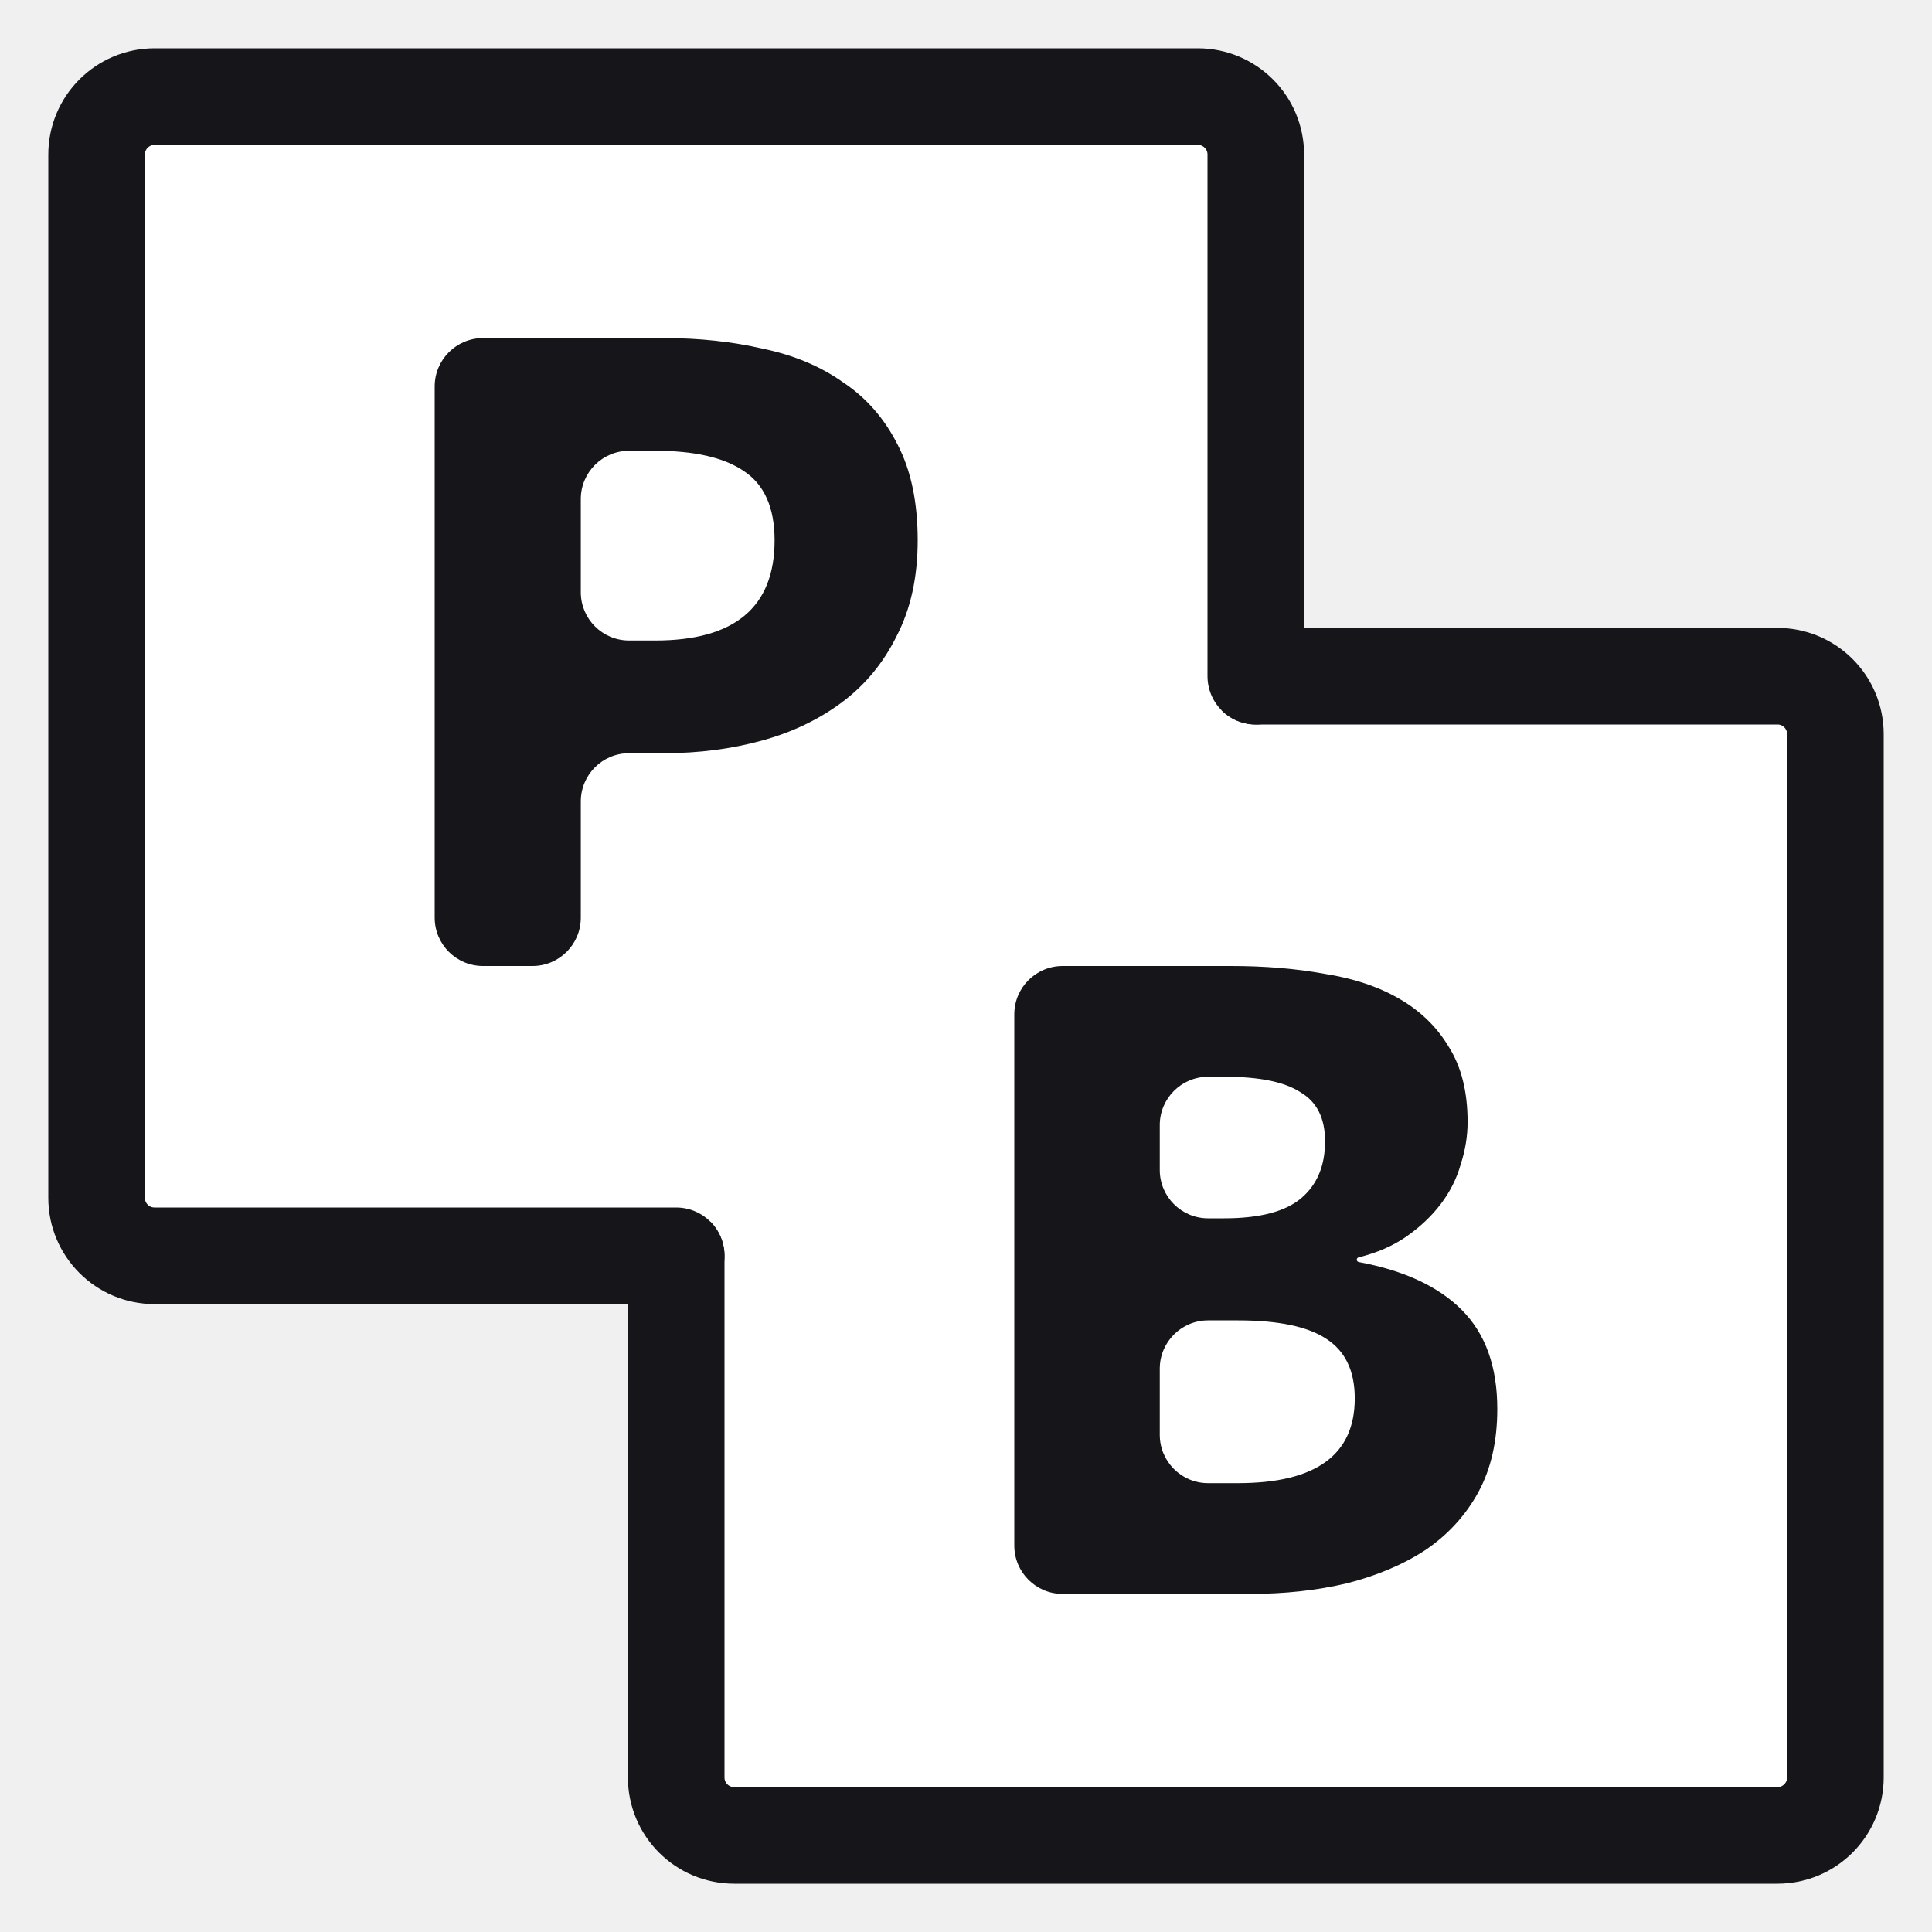
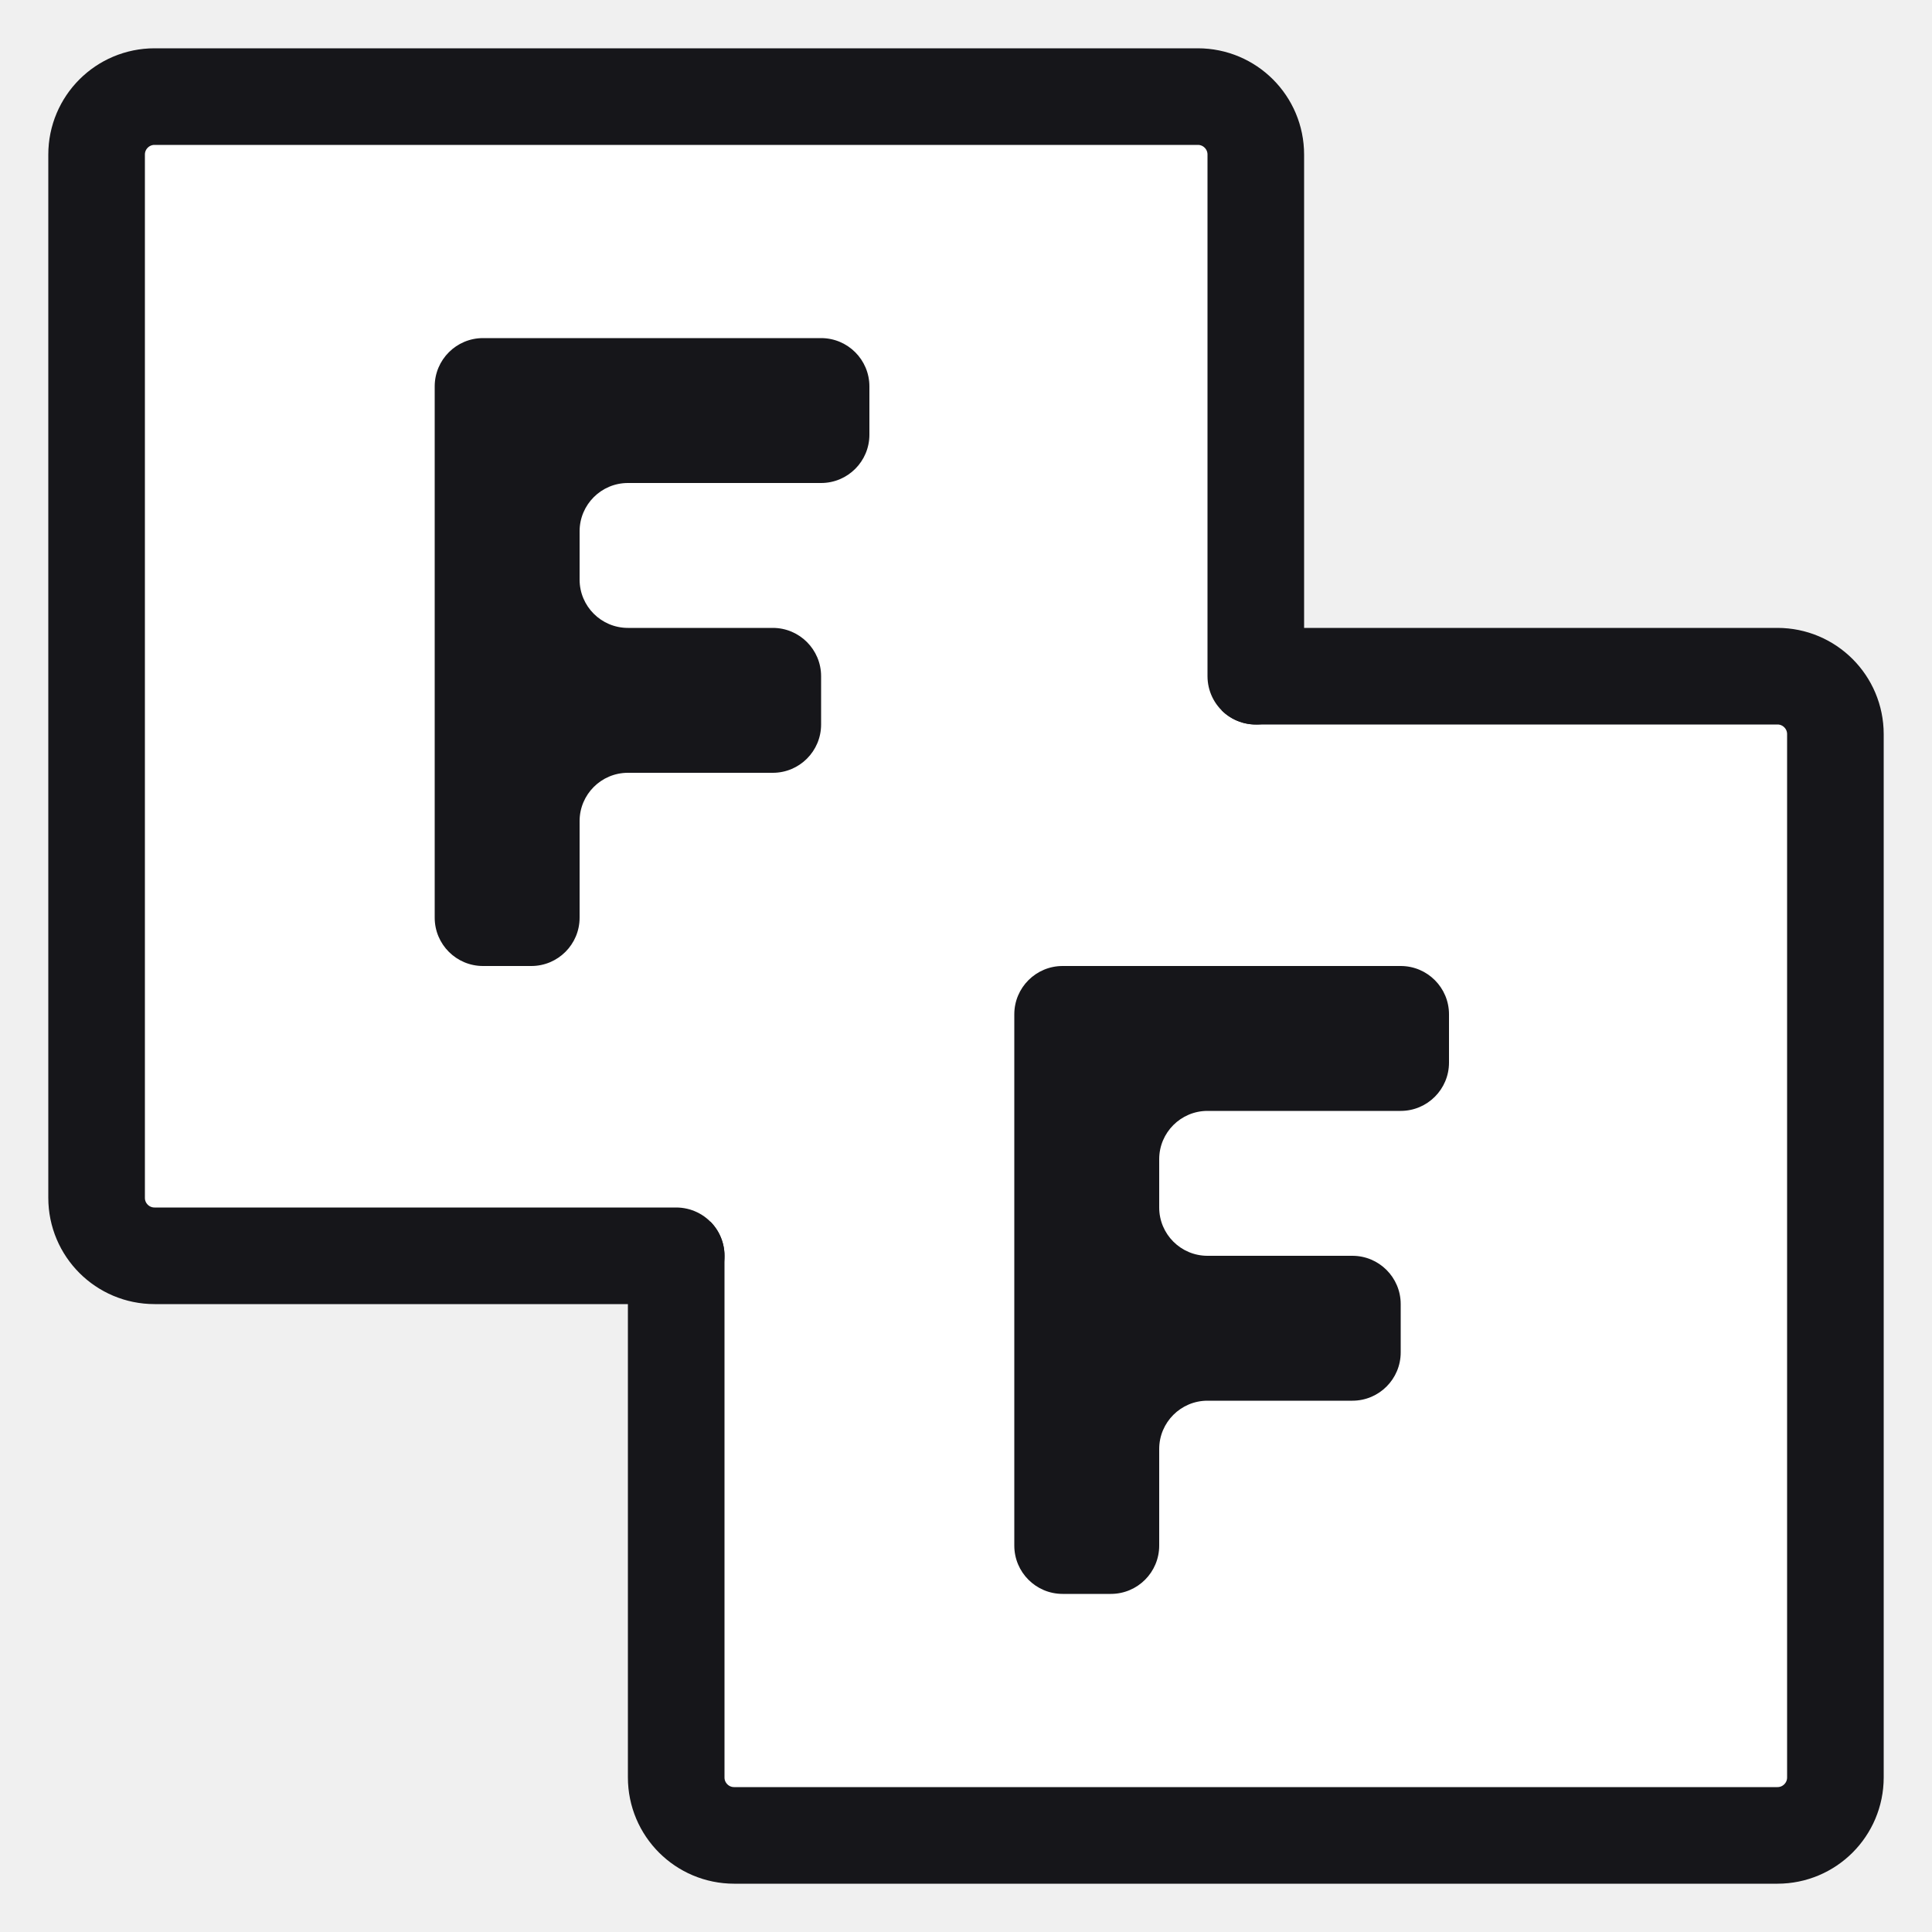
<svg xmlns="http://www.w3.org/2000/svg" width="40" height="40" viewBox="0 0 40 40" fill="none">
  <rect x="25.536" y="13.486" width="1.715" height="16.734" transform="rotate(45.9772 25.536 13.4861)" fill="white" />
  <path d="M26 14H36.8C37.463 14 38 14.537 38 15.2V36.8C38 37.463 37.463 38 36.8 38H15.2C14.537 38 14 37.463 14 36.8V26" fill="white" />
  <path d="M26 14H36.8C37.463 14 38 14.537 38 15.2V36.8C38 37.463 37.463 38 36.8 38H15.2C14.537 38 14 37.463 14 36.8V26" stroke="#16161a" stroke-width="2" stroke-linecap="round" stroke-linejoin="round" />
  <path d="M26 14V3.2C26 2.537 25.463 2 24.8 2H3.2C2.537 2 2 2.537 2 3.2V24.8C2 25.463 2.537 26 3.2 26H14" fill="white" />
  <path d="M26 14V3.2C26 2.537 25.463 2 24.8 2H3.2C2.537 2 2 2.537 2 3.2V24.8C2 25.463 2.537 26 3.2 26H14" stroke="#16161a" stroke-width="2" stroke-linecap="round" stroke-linejoin="round" />
-   <path d="M10 20C9.448 20 9 19.552 9 19V8C9 7.448 9.448 7 10 7H13.753C14.48 7 15.159 7.073 15.79 7.219C16.435 7.352 16.99 7.585 17.457 7.917C17.937 8.236 18.314 8.668 18.588 9.213C18.863 9.745 19 10.403 19 11.187C19 11.945 18.856 12.603 18.568 13.161C18.294 13.719 17.916 14.178 17.436 14.537C16.956 14.896 16.401 15.162 15.77 15.334C15.139 15.507 14.466 15.594 13.753 15.594H13.025C12.472 15.594 12.025 16.041 12.025 16.594V19C12.025 19.552 11.577 20 11.025 20H10ZM12.025 12.261C12.025 12.813 12.472 13.261 13.025 13.261H13.568C15.214 13.261 16.037 12.569 16.037 11.187C16.037 10.509 15.824 10.031 15.399 9.752C14.988 9.472 14.377 9.333 13.568 9.333H13.025C12.472 9.333 12.025 9.781 12.025 10.333V12.261Z" fill="#16161a" />
-   <path d="M22 33C21.448 33 21 32.552 21 32V21C21 20.448 21.448 20 22 20H25.488C26.184 20 26.826 20.053 27.414 20.16C28.015 20.253 28.534 20.425 28.971 20.678C29.409 20.93 29.75 21.263 29.996 21.675C30.256 22.087 30.385 22.605 30.385 23.23C30.385 23.523 30.337 23.815 30.242 24.107C30.16 24.4 30.023 24.672 29.832 24.925C29.641 25.177 29.402 25.403 29.115 25.603C28.837 25.796 28.508 25.939 28.128 26.032C28.106 26.038 28.09 26.058 28.09 26.08V26.08C28.09 26.104 28.107 26.124 28.131 26.129C29.067 26.303 29.777 26.633 30.262 27.118C30.754 27.61 31 28.294 31 29.172C31 29.836 30.87 30.408 30.611 30.887C30.351 31.365 29.989 31.764 29.525 32.083C29.06 32.389 28.514 32.621 27.885 32.781C27.27 32.927 26.601 33 25.877 33H22ZM24.012 24.224C24.012 24.776 24.46 25.224 25.012 25.224H25.344C26.082 25.224 26.615 25.084 26.943 24.805C27.27 24.526 27.434 24.134 27.434 23.629C27.434 23.15 27.264 22.811 26.922 22.612C26.594 22.399 26.075 22.293 25.365 22.293H25.012C24.46 22.293 24.012 22.741 24.012 23.293V24.224ZM24.012 29.707C24.012 30.259 24.46 30.707 25.012 30.707H25.631C27.243 30.707 28.049 30.122 28.049 28.953C28.049 28.381 27.851 27.969 27.455 27.716C27.072 27.464 26.465 27.337 25.631 27.337H25.012C24.46 27.337 24.012 27.785 24.012 28.337V29.707Z" fill="#16161a" />
+   <path d="M10 20C9.448 20 9 19.552 9 19V8C9 7.448 9.448 7 10 7H17C17.552 7 18 7.448 18 8V9C18 9.552 17.552 10 17 10H13C12.448 10 12 10.448 12 11V12C12 12.552 12.448 13 13 13H16C16.552 13 17 13.448 17 14V15C17 15.552 16.552 16 16 16H13C12.448 16 12 16.448 12 17V19C12 19.552 11.552 20 11 20H10Z" fill="#16161a" />
+   <path d="M22 33C21.448 33 21 32.552 21 32V21C21 20.448 21.448 20 22 20H29C29.552 20 30 20.448 30 21V22C30 22.552 29.552 23 29 23H25C24.448 23 24 23.448 24 24V25C24 25.552 24.448 26 25 26H28C28.552 26 29 26.448 29 27V28C29 28.552 28.552 29 28 29H25C24.448 29 24 29.448 24 30V32C24 32.552 23.552 33 23 33H22Z" fill="#16161a" />
</svg>
